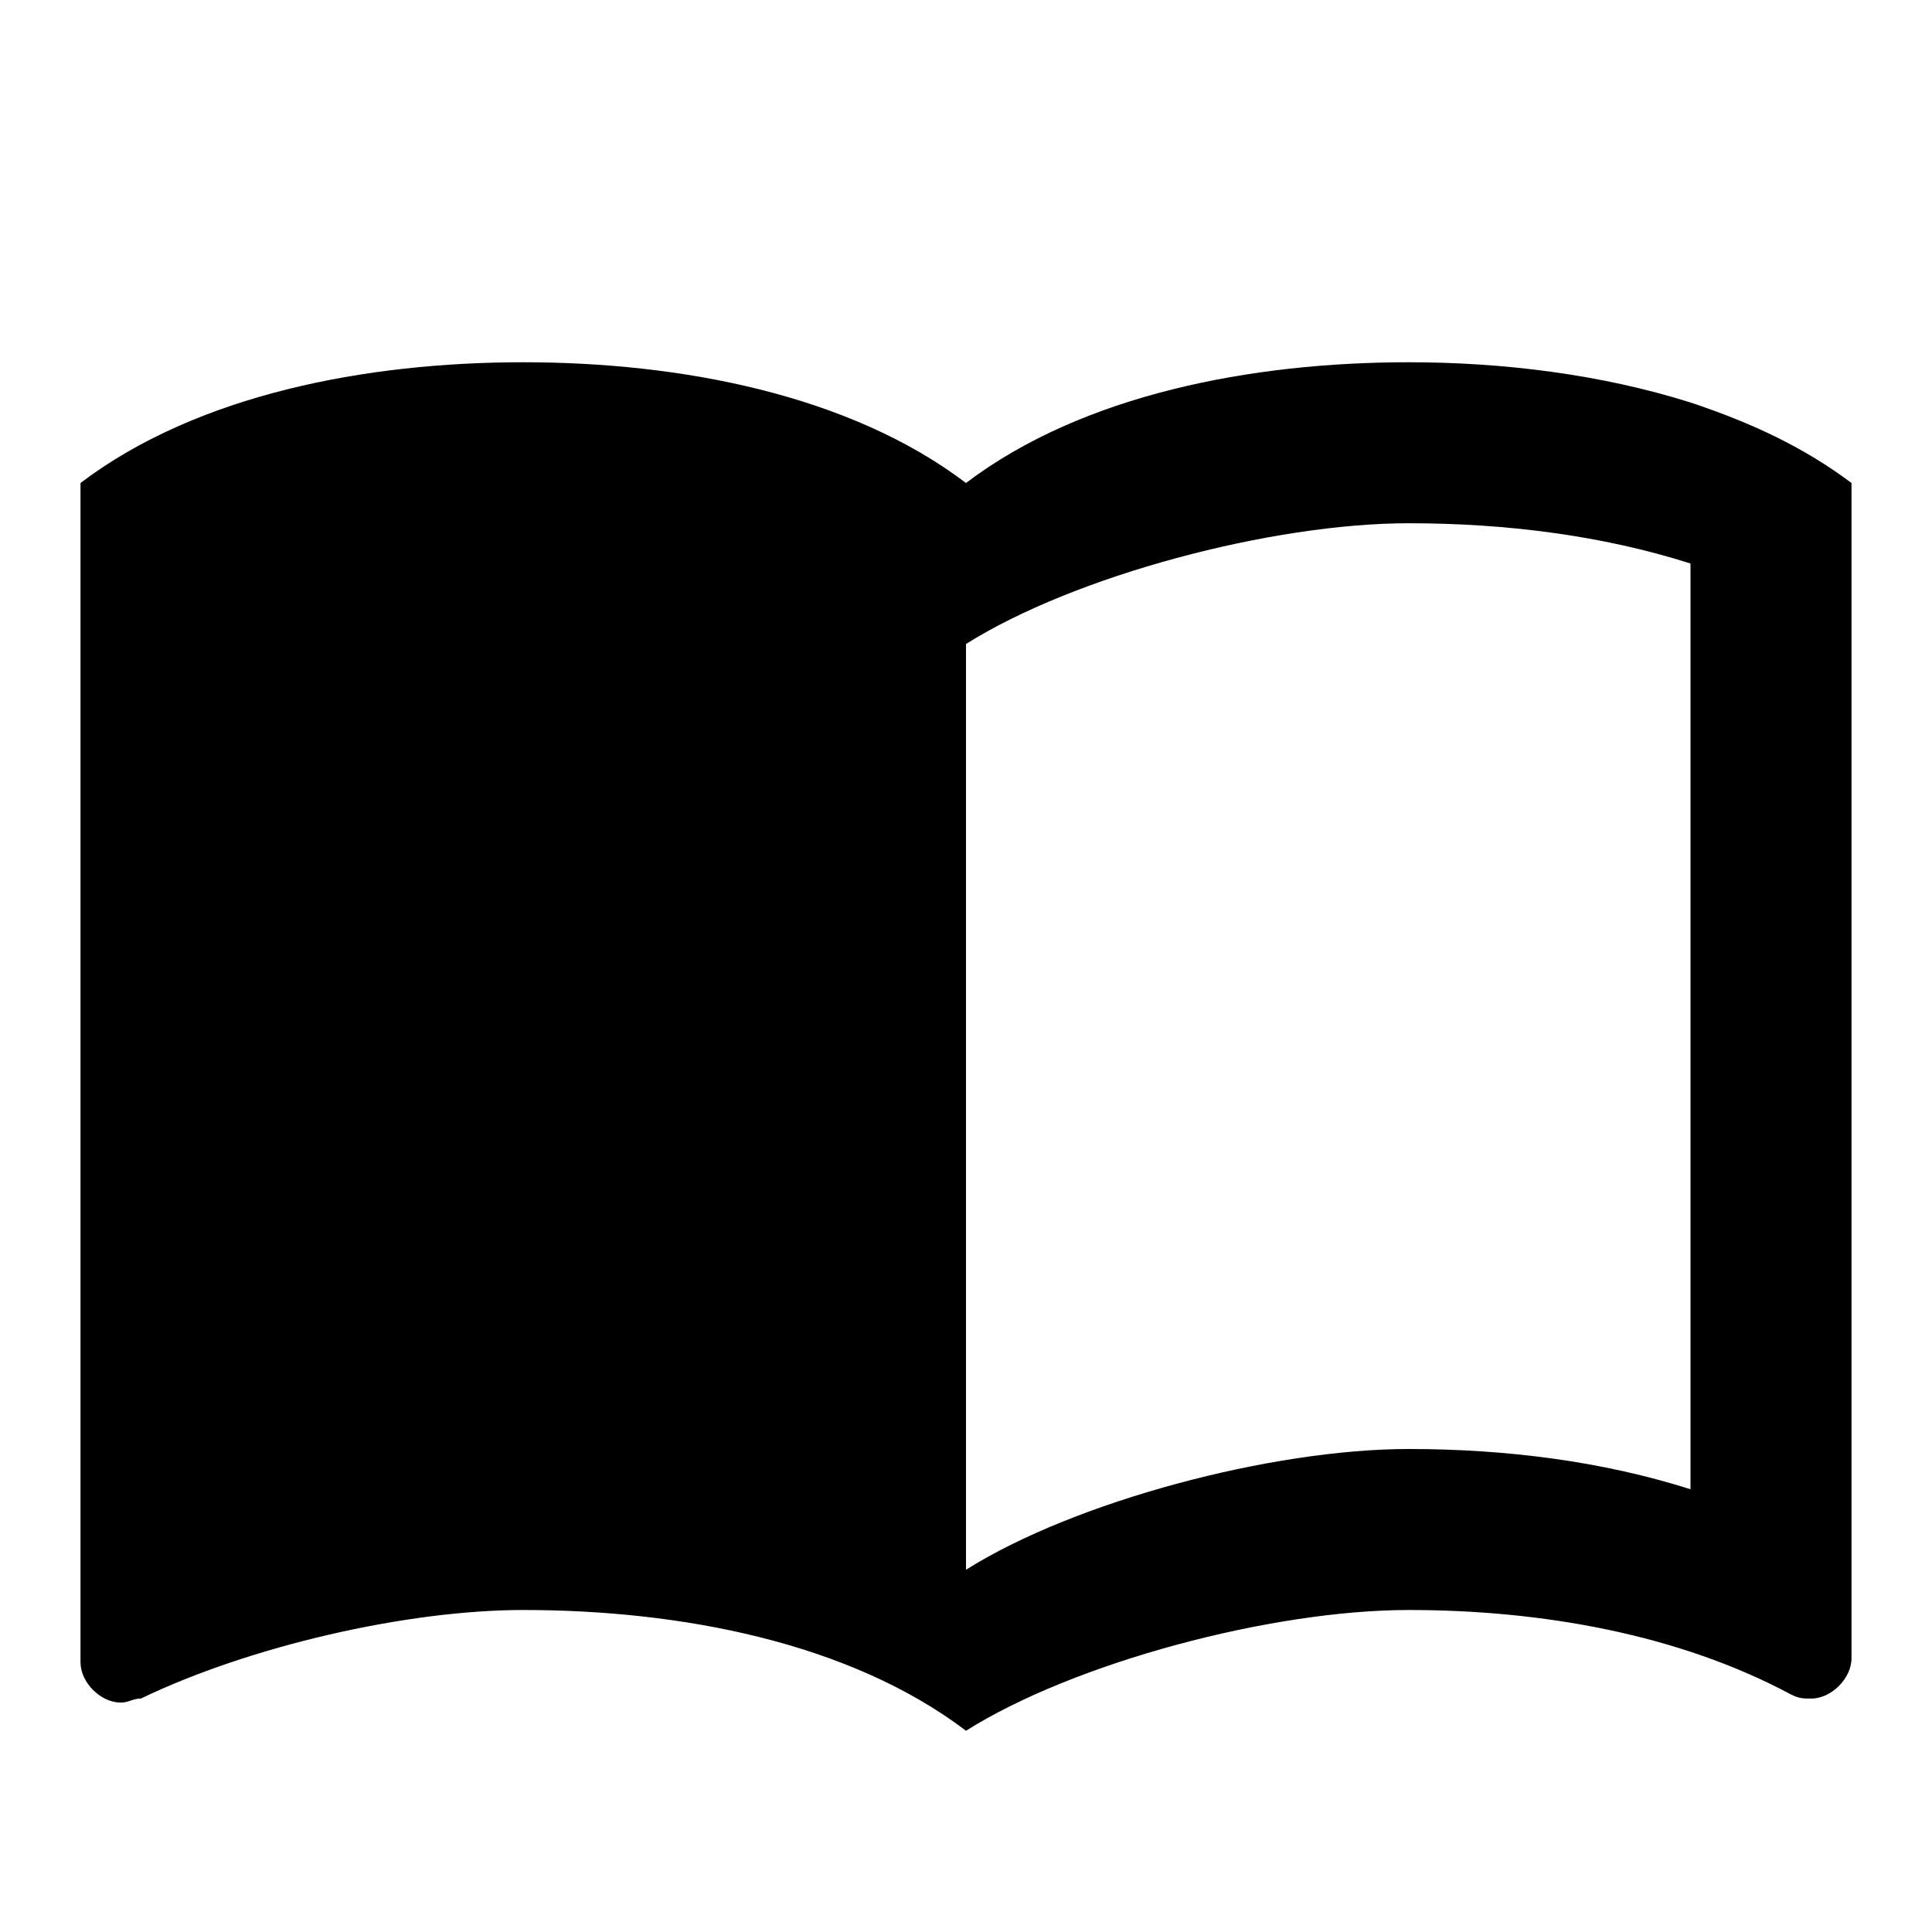
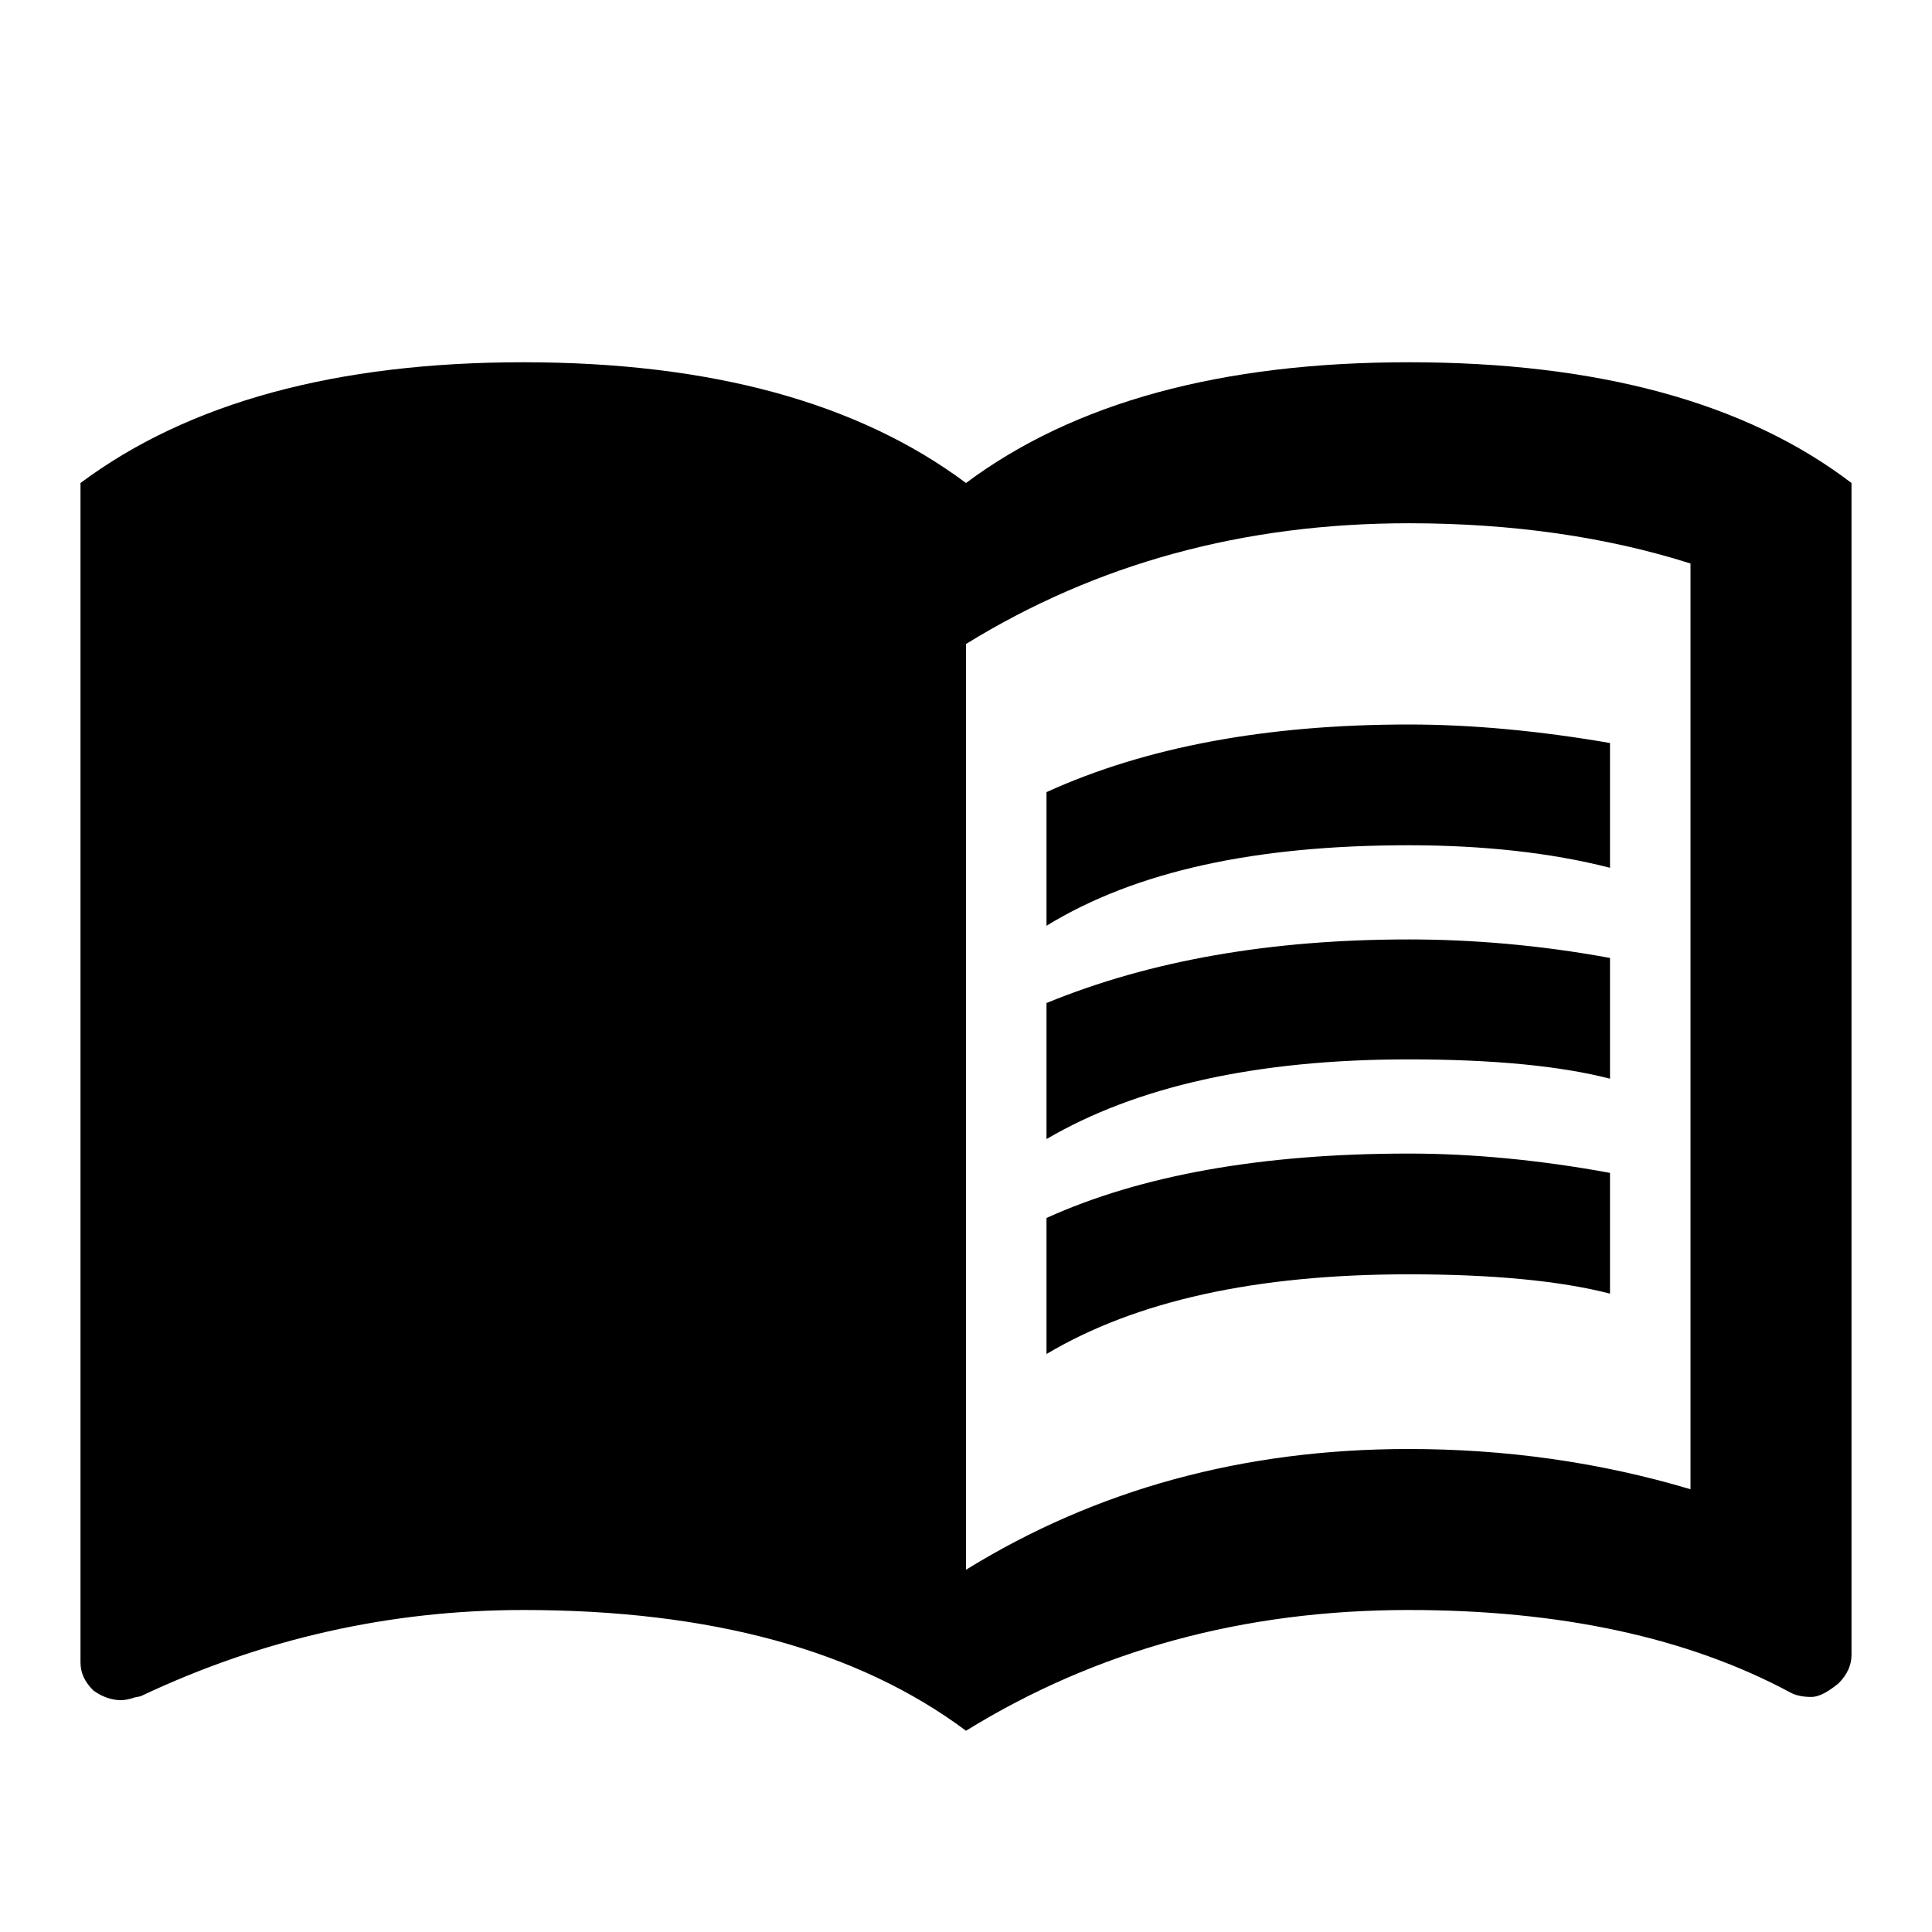
<svg xmlns="http://www.w3.org/2000/svg" version="1.1" id="mdi-book-open-variant" width="24" height="24" viewBox="0 0 24 24">
-   <path d="M21,5C19.89,4.65 18.67,4.5 17.5,4.5C15.55,4.5 13.45,4.9 12,6C10.55,4.9 8.45,4.5 6.5,4.5C4.55,4.5 2.45,4.9 1,6V20.65C1,20.9 1.25,21.15 1.5,21.15C1.6,21.15 1.65,21.1 1.75,21.1C3.1,20.45 5.05,20 6.5,20C8.45,20 10.55,20.4 12,21.5C13.35,20.65 15.8,20 17.5,20C19.15,20 20.85,20.3 22.25,21.05C22.35,21.1 22.4,21.1 22.5,21.1C22.75,21.1 23,20.85 23,20.6V6C22.4,5.55 21.75,5.25 21,5M21,18.5C19.9,18.15 18.7,18 17.5,18C15.8,18 13.35,18.65 12,19.5V8C13.35,7.15 15.8,6.5 17.5,6.5C18.7,6.5 19.9,6.65 21,7V18.5Z" />
+   <path d="M17.5 14.33C18.29 14.33 19.13 14.41 20 14.57V16.07C19.38 15.91 18.54 15.83 17.5 15.83C15.6 15.83 14.11 16.16 13 16.82V15.13C14.17 14.6 15.67 14.33 17.5 14.33M13 12.46C14.29 11.93 15.79 11.67 17.5 11.67C18.29 11.67 19.13 11.74 20 11.9V13.4C19.38 13.24 18.54 13.16 17.5 13.16C15.6 13.16 14.11 13.5 13 14.15M17.5 10.5C15.6 10.5 14.11 10.82 13 11.5V9.84C14.23 9.28 15.73 9 17.5 9C18.29 9 19.13 9.08 20 9.23V10.78C19.26 10.59 18.41 10.5 17.5 10.5M21 18.5V7C19.96 6.67 18.79 6.5 17.5 6.5C15.45 6.5 13.62 7 12 8V19.5C13.62 18.5 15.45 18 17.5 18C18.69 18 19.86 18.16 21 18.5M17.5 4.5C19.85 4.5 21.69 5 23 6V20.56C23 20.68 22.95 20.8 22.84 20.91C22.73 21 22.61 21.08 22.5 21.08C22.39 21.08 22.31 21.06 22.25 21.03C20.97 20.34 19.38 20 17.5 20C15.45 20 13.62 20.5 12 21.5C10.66 20.5 8.83 20 6.5 20C4.84 20 3.25 20.36 1.75 21.07C1.72 21.08 1.68 21.08 1.63 21.1C1.59 21.11 1.55 21.12 1.5 21.12C1.39 21.12 1.27 21.08 1.16 21C1.05 20.89 1 20.78 1 20.65V6C2.34 5 4.18 4.5 6.5 4.5C8.83 4.5 10.66 5 12 6C13.34 5 15.17 4.5 17.5 4.5Z" />
</svg>
